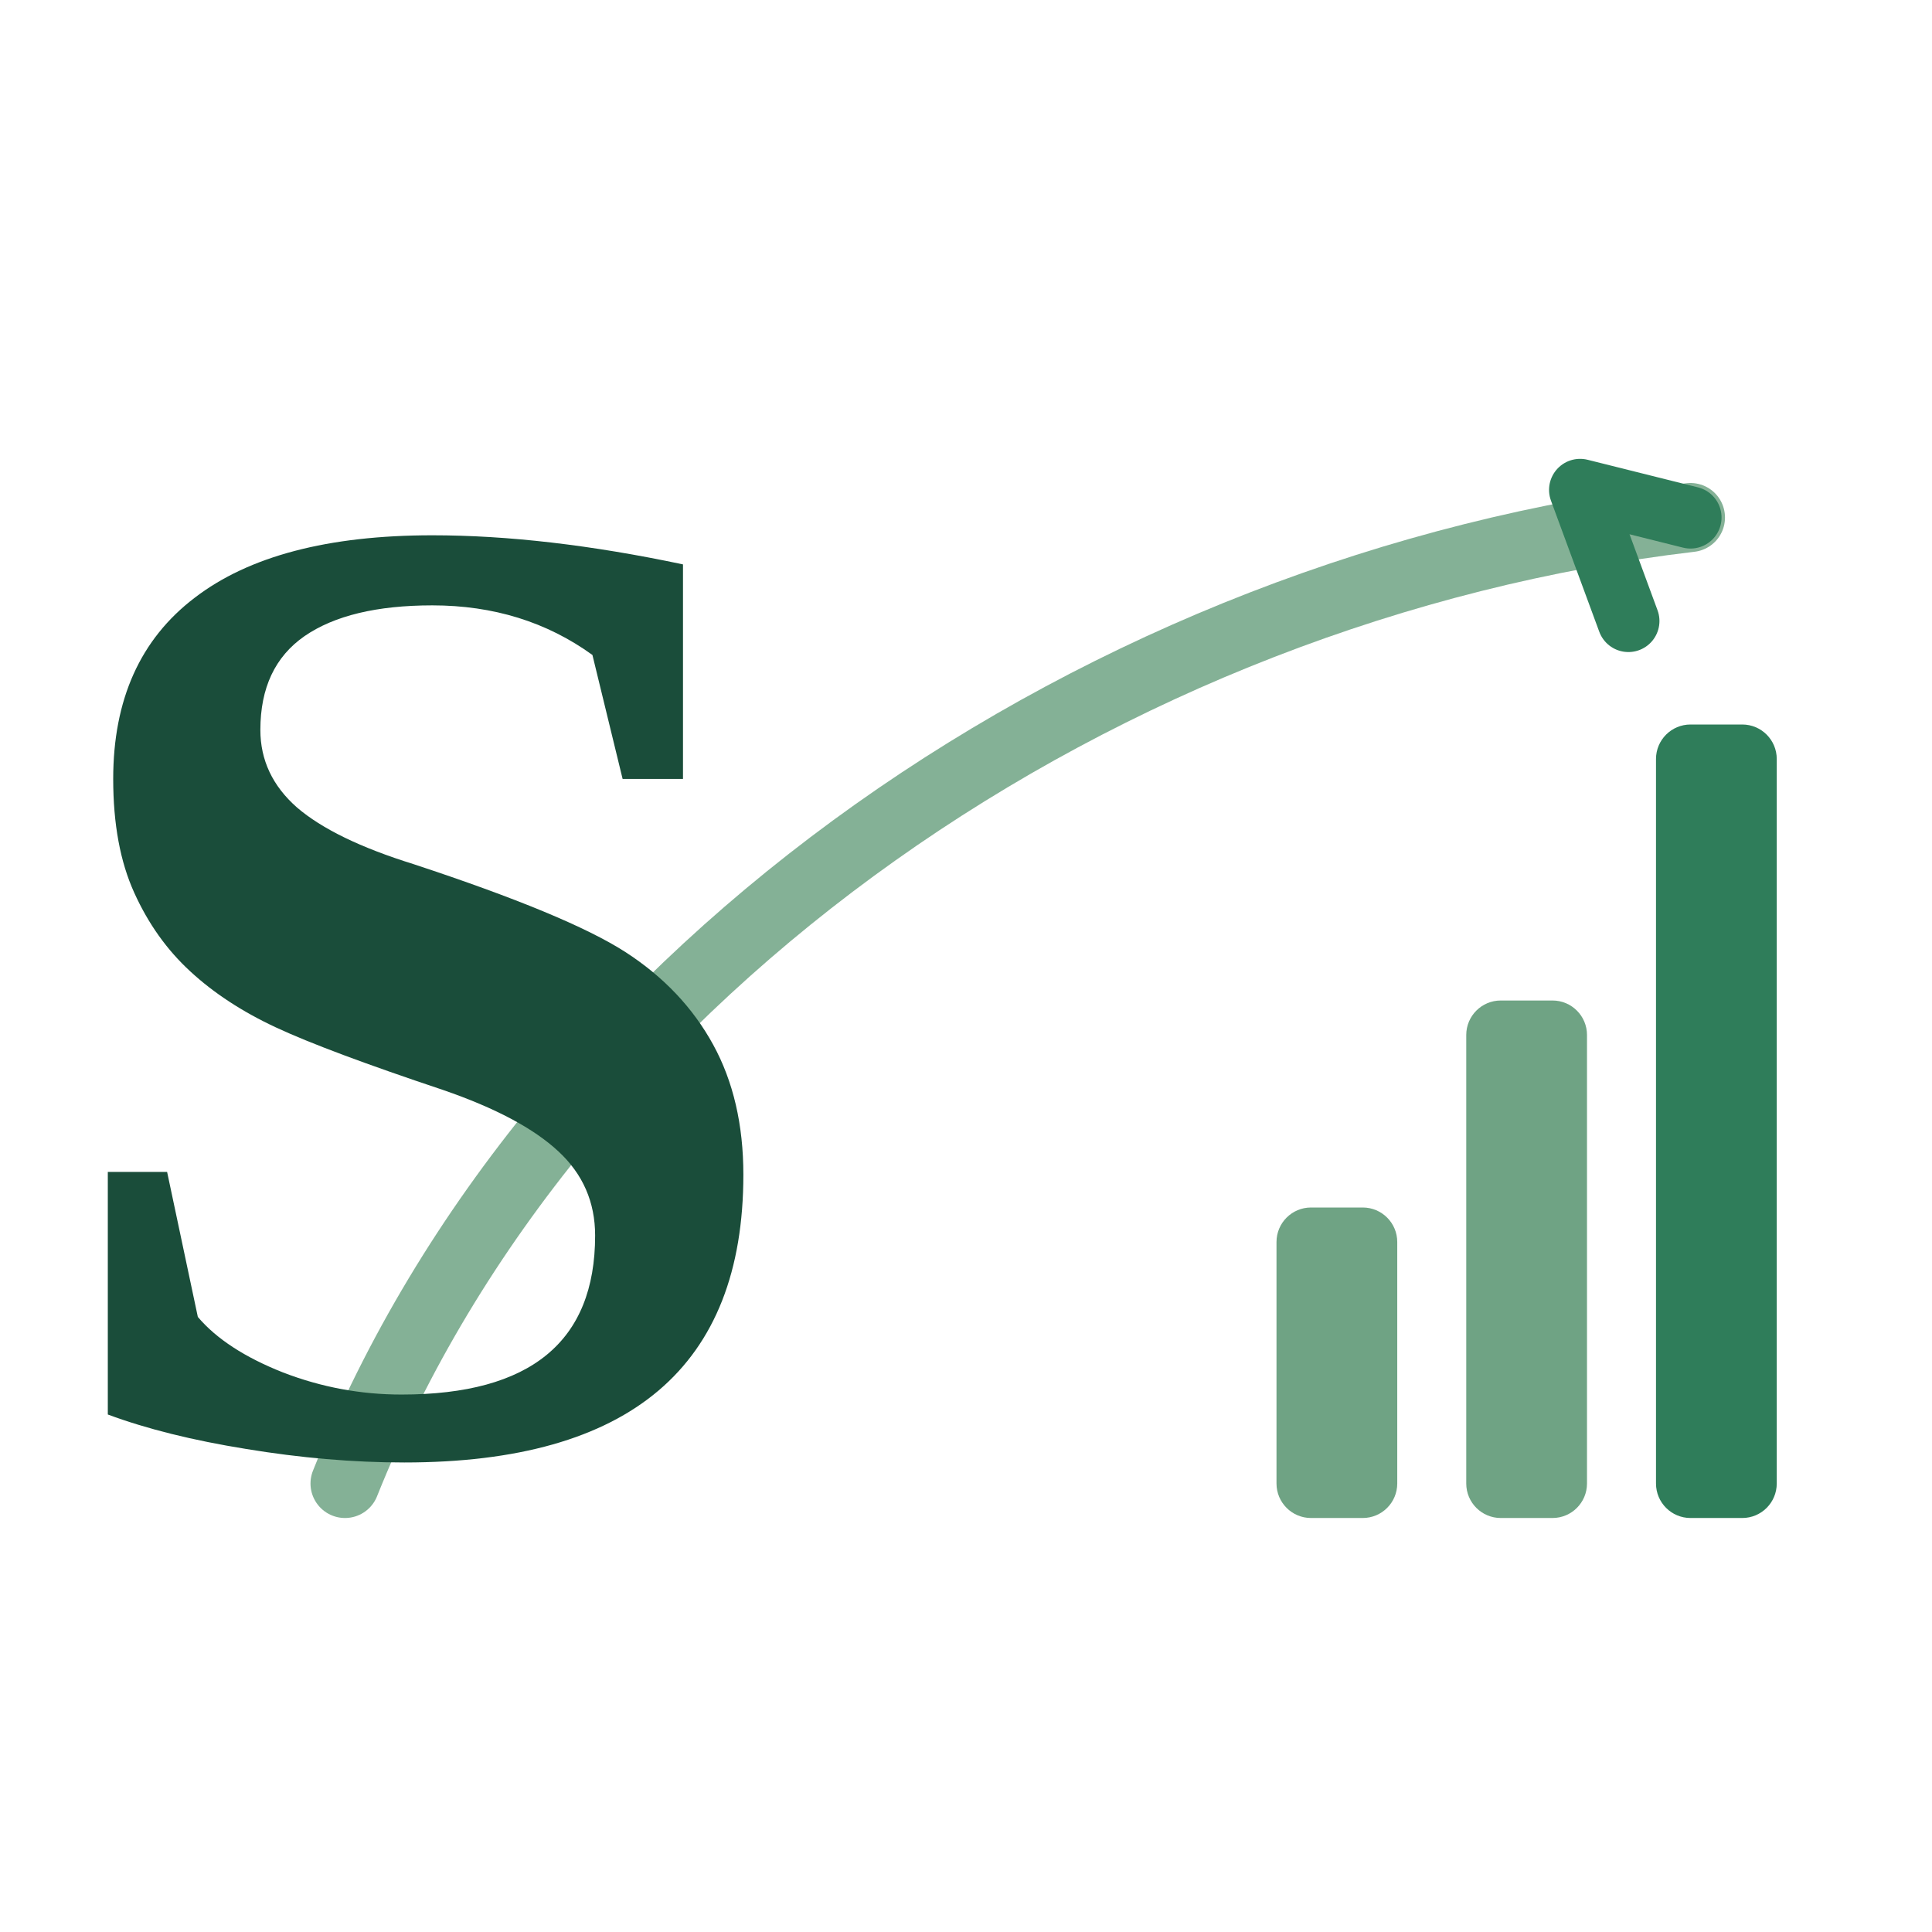
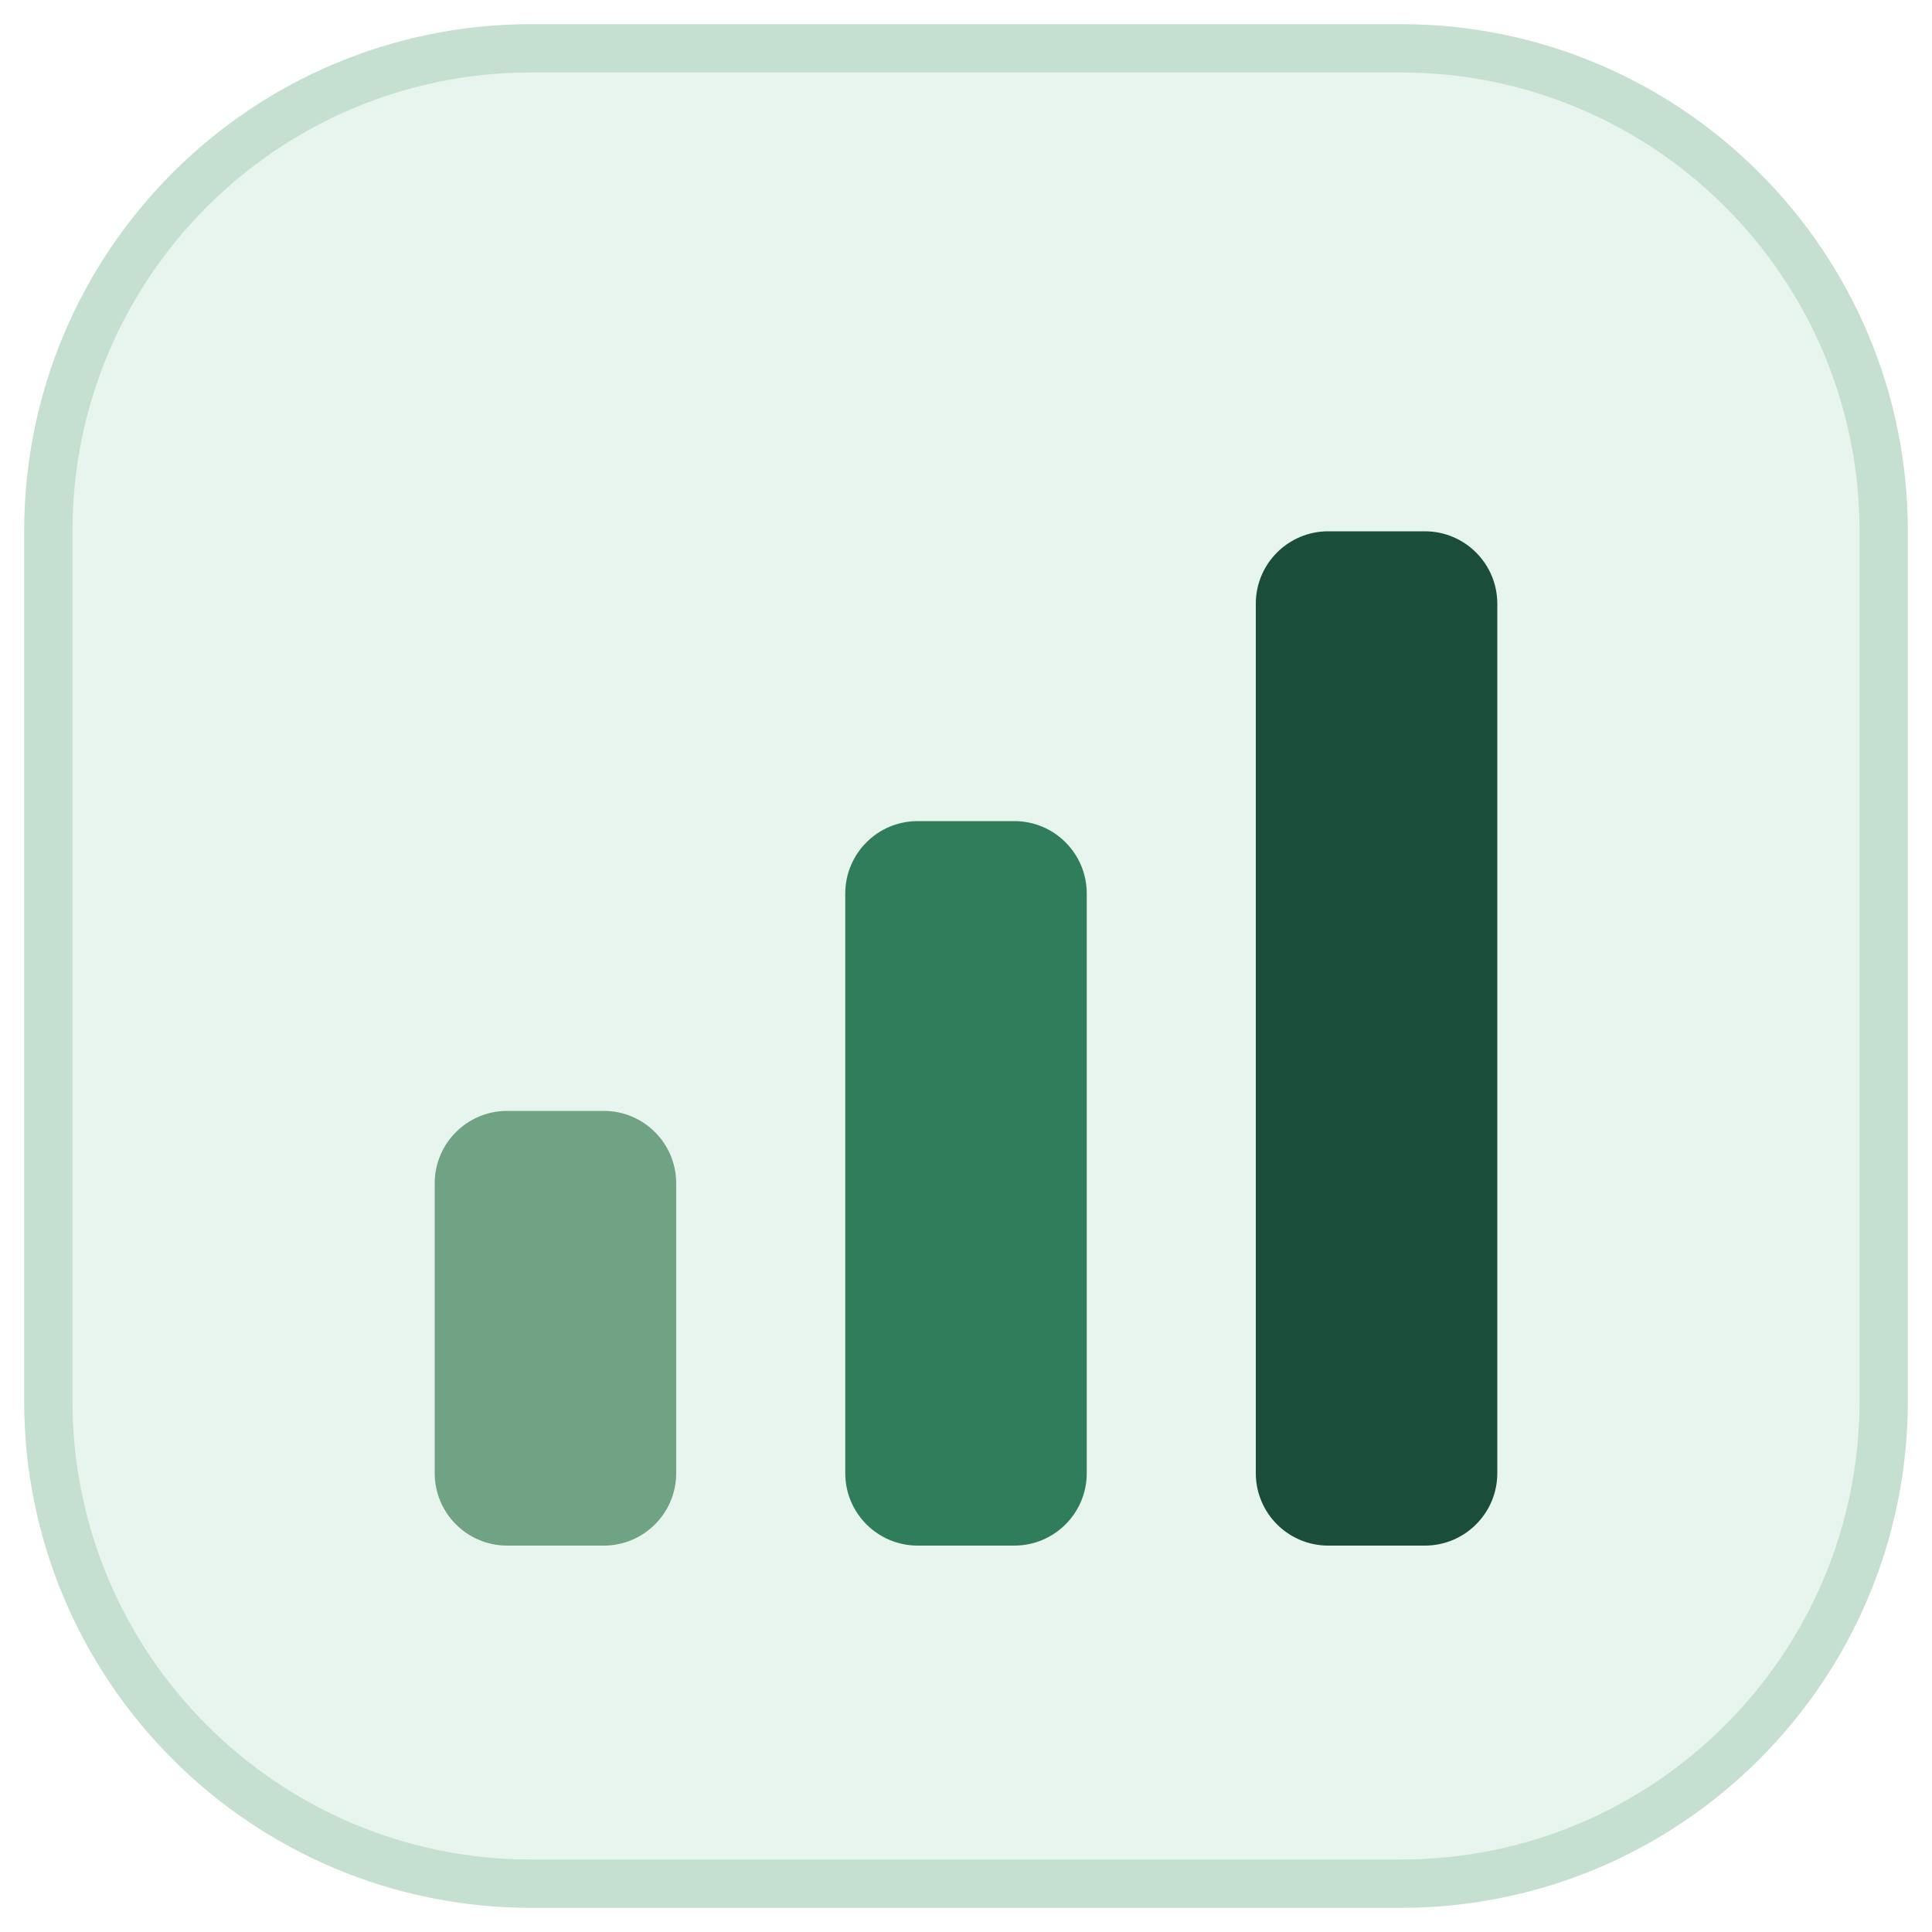
- <svg xmlns="http://www.w3.org/2000/svg" viewBox="0 0 56 56" fill="none">
-   <path d="M10 43C16 28 32 17 49 15" stroke="#6fa384" stroke-width="2" stroke-linecap="round" opacity="0.85" />
-   <text x="1" y="42" fill="#1a4d3a" font-family="Georgia, 'Times New Roman', serif" font-size="40" font-weight="600">
-     S
-   </text>
-   <rect x="37" y="35" width="3.5" height="9" rx="1" fill="#6fa384" />
-   <rect x="42.5" y="29" width="3.5" height="15" rx="1" fill="#6fa384" />
-   <rect x="48" y="21" width="3.5" height="23" rx="1" fill="#2f7d5a" />
-   <path d="M49 15L45.8 14.2L47.2 18" stroke="#2f7d5a" stroke-width="1.8" stroke-linecap="round" stroke-linejoin="round" />
+ <svg xmlns="http://www.w3.org/2000/svg" viewBox="0 0 40 40" fill="none">
+   <rect x="1" y="1" width="38" height="38" rx="10" fill="#e8f5ee" />
+   <rect x="1" y="1" width="38" height="38" rx="10" stroke="#c5dfd0" stroke-width="1" />
+   <rect x="9" y="23" width="5" height="9" rx="1.5" fill="#6fa384" />
+   <rect x="17.5" y="17" width="5" height="15" rx="1.5" fill="#2f7d5a" />
+   <rect x="26" y="11" width="5" height="21" rx="1.5" fill="#1a4d3a" />
</svg>
